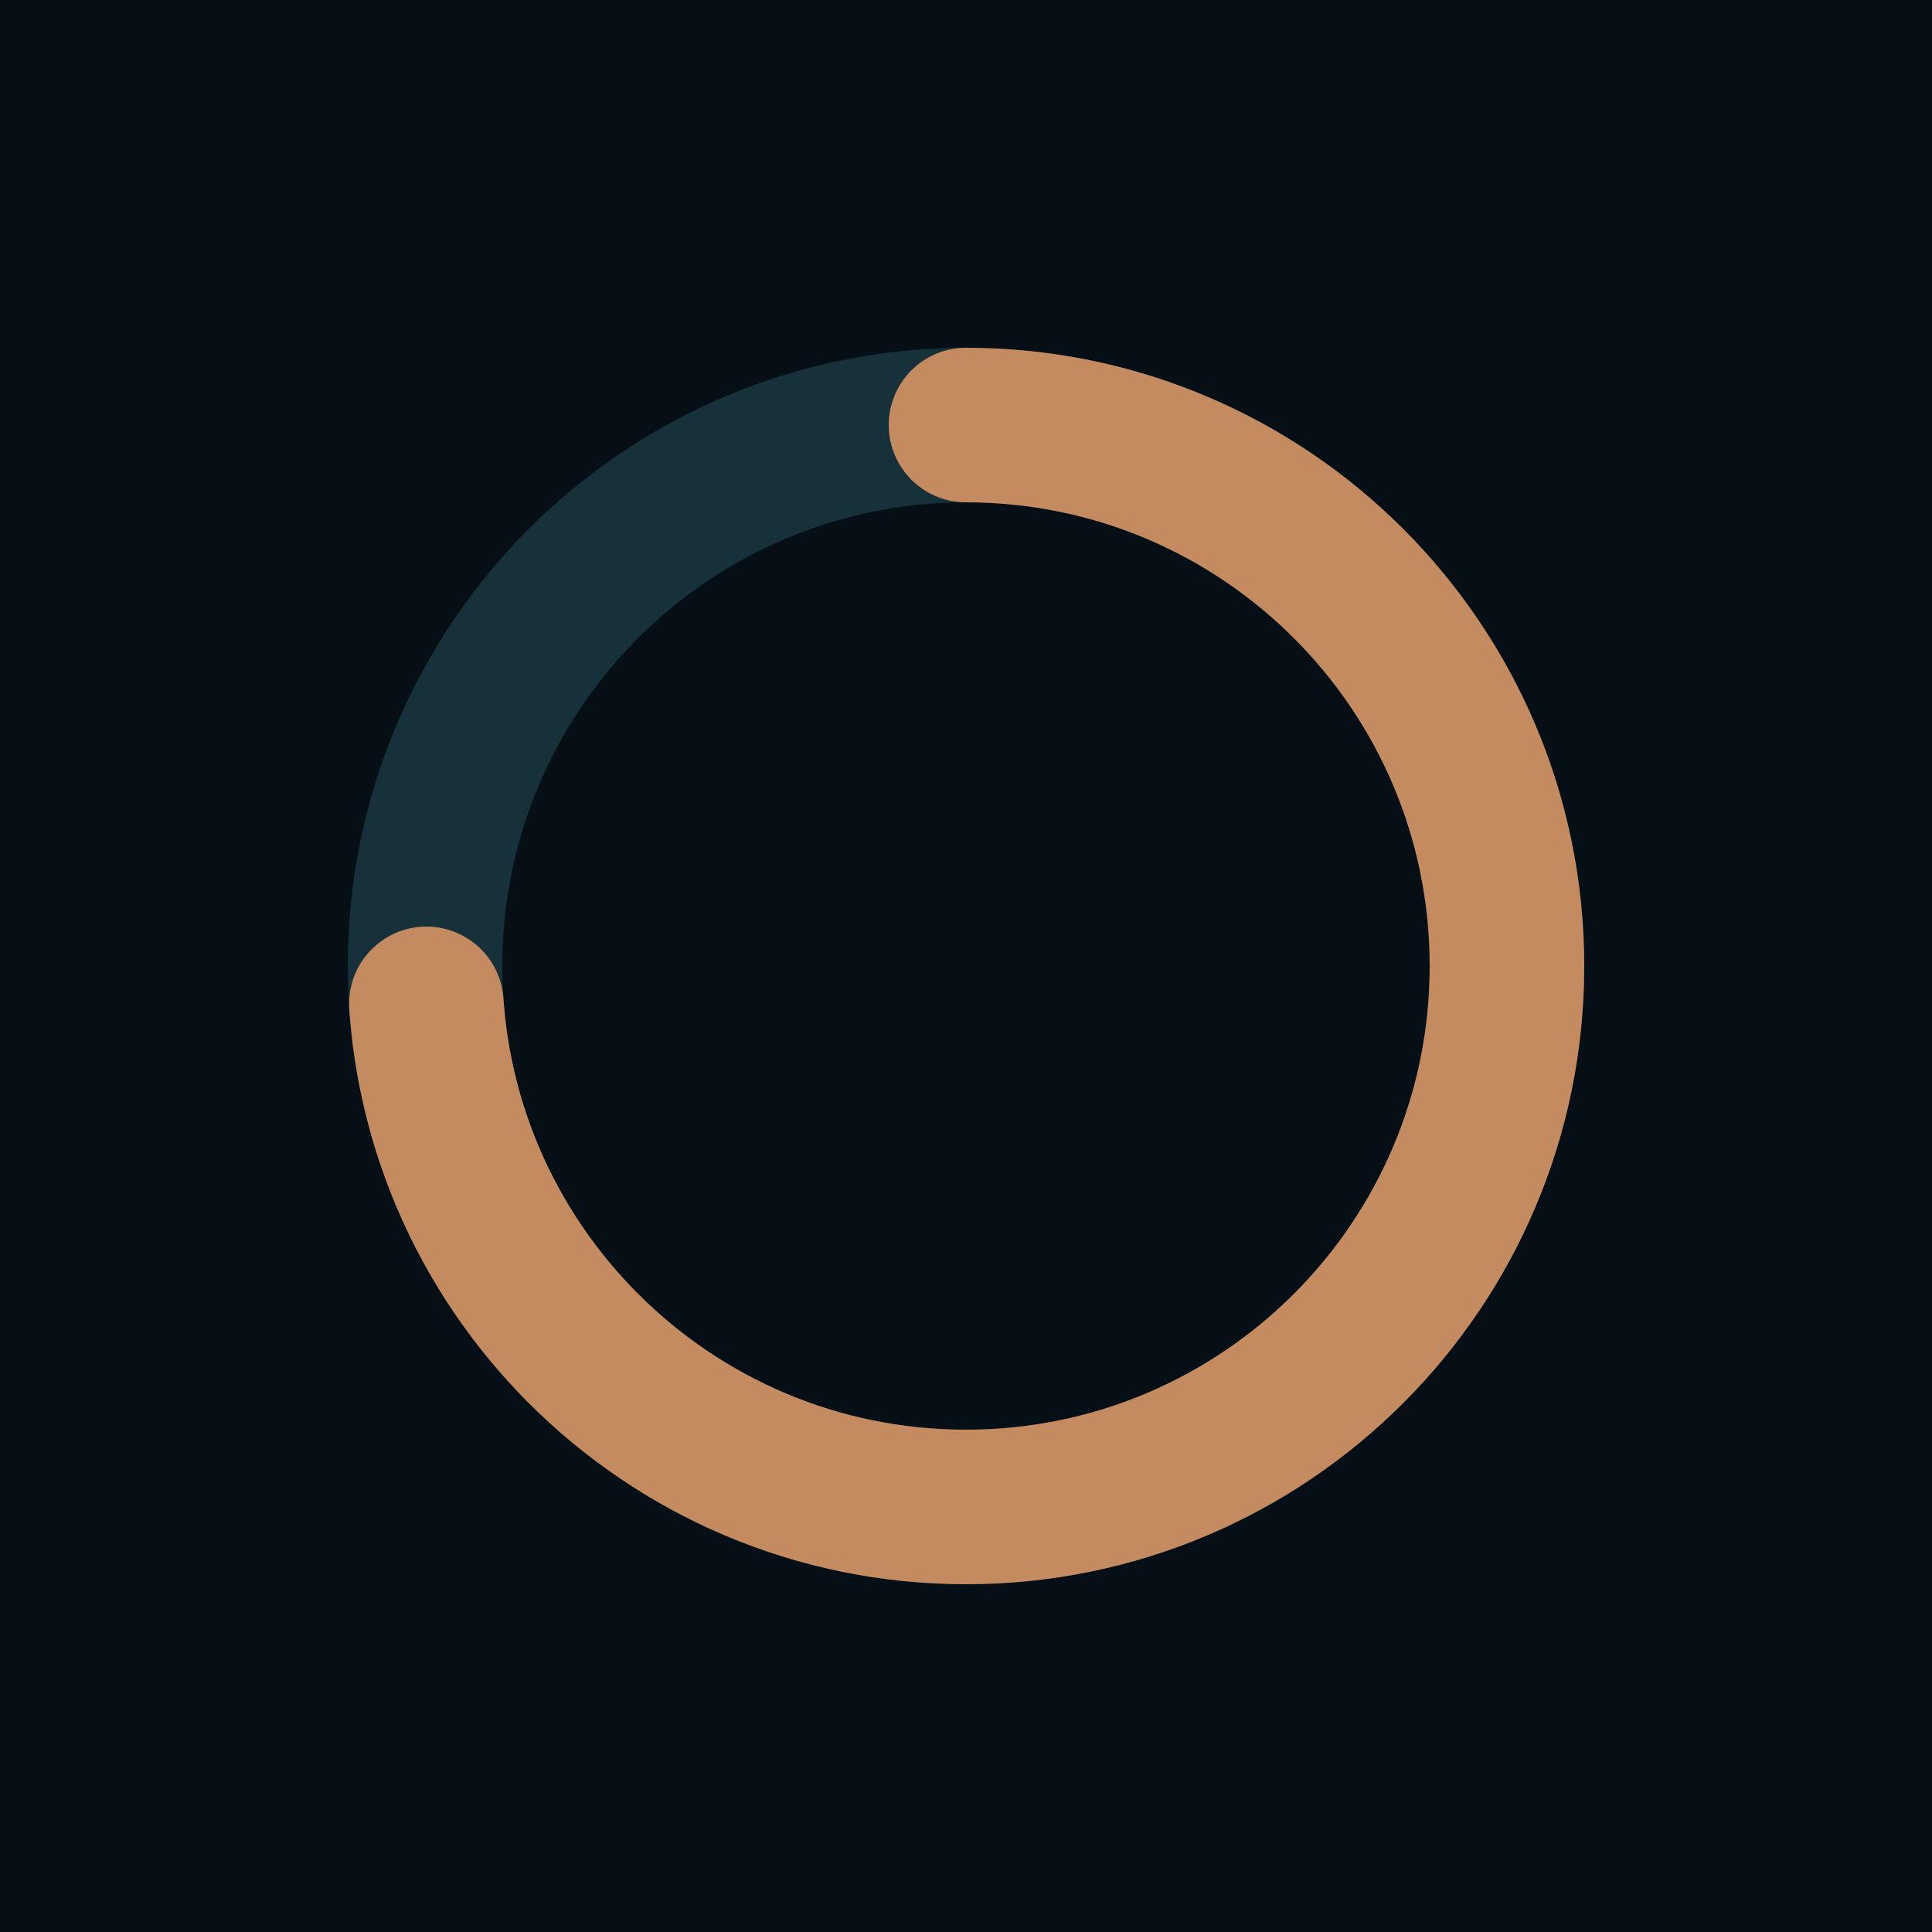
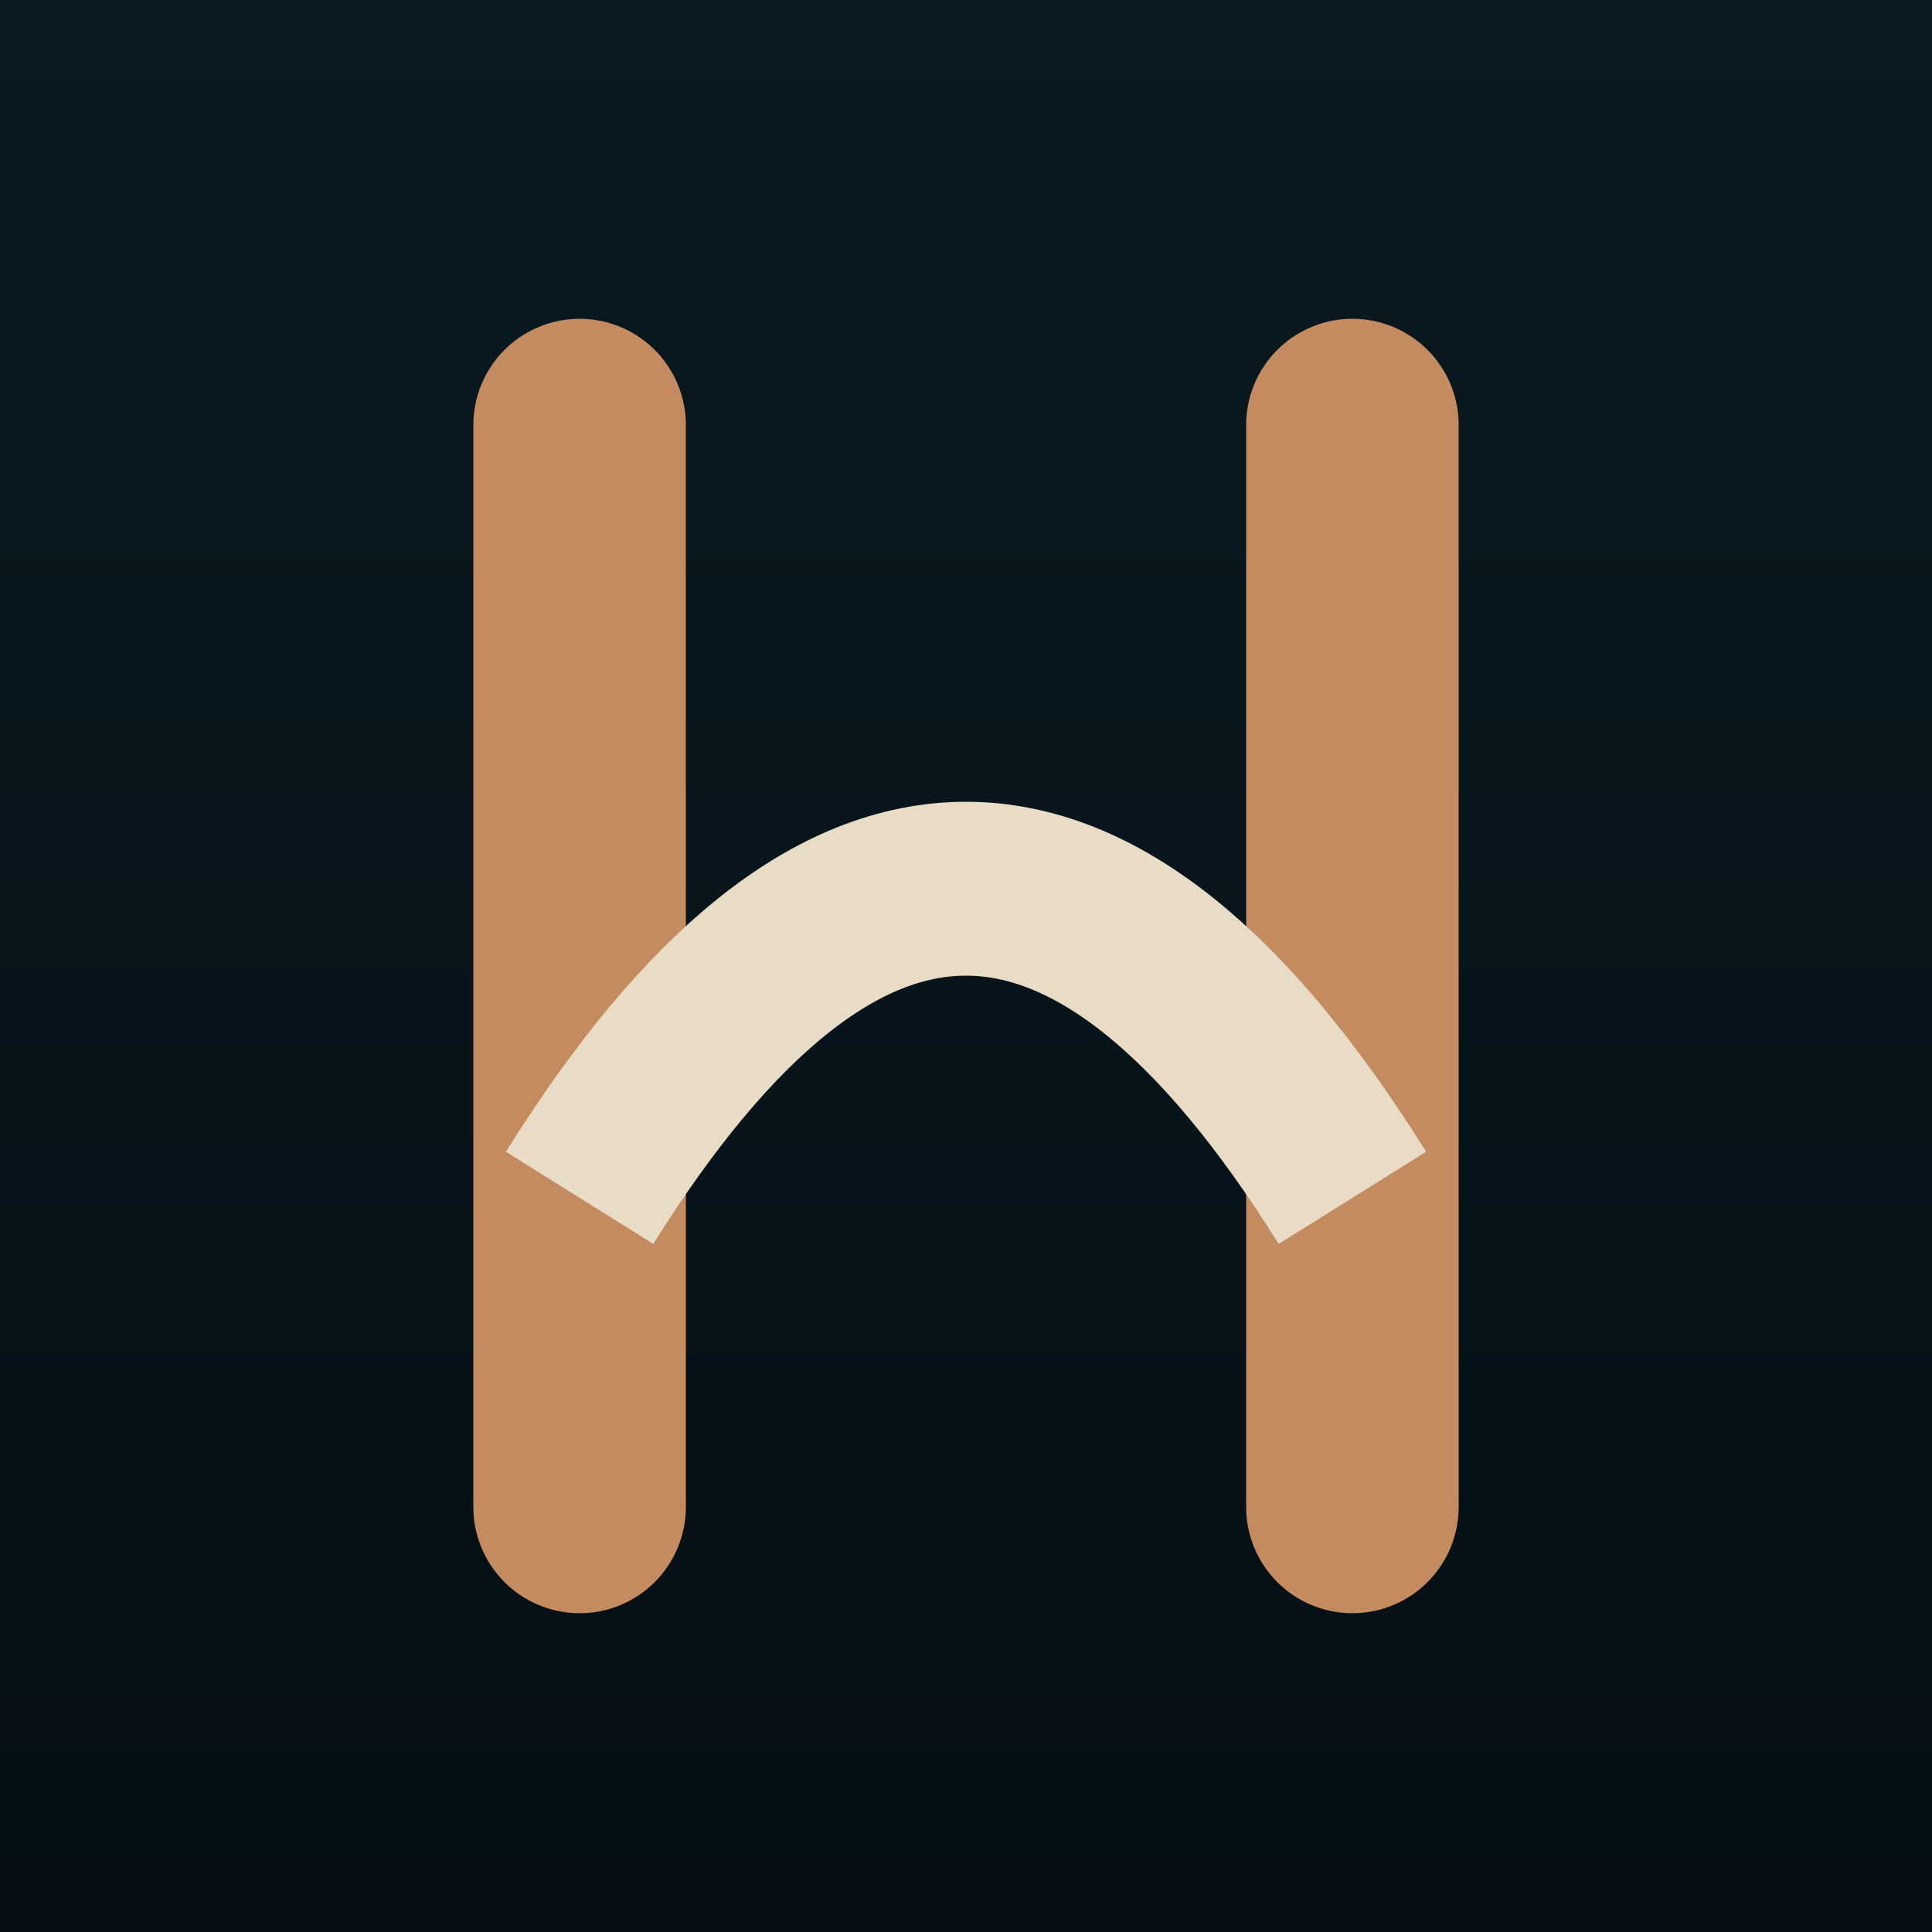
<svg xmlns="http://www.w3.org/2000/svg" viewBox="0 0 100 100">
-   <rect width="100" height="100" fill="#050F15" />
-   <circle cx="50" cy="50" r="28" fill="none" stroke="#16313A" stroke-width="8" />
-   <circle cx="50" cy="50" r="28" fill="none" stroke="#C48A60" stroke-width="8" stroke-linecap="round" stroke-dasharray="130 176" transform="rotate(-90 50 50)" />
+   <defs>
+     <linearGradient id="bg" x1="0" y1="0" x2="0" y2="1">
+       <stop offset="0" stop-color="#0A1A21" />
+       <stop offset="1" stop-color="#050F15" />
+     </linearGradient>
+   </defs>
+   <rect width="100" height="100" fill="url(#bg)" />
+   <path d="M30 22 V78 M70 22 V78" stroke="#C48A60" stroke-width="11" stroke-linecap="round" fill="none" />
+   <path d="M30 62 Q50 30 70 62" stroke="#E8DCC6" stroke-width="9" stroke-linecap="butt" fill="none" />
</svg>
